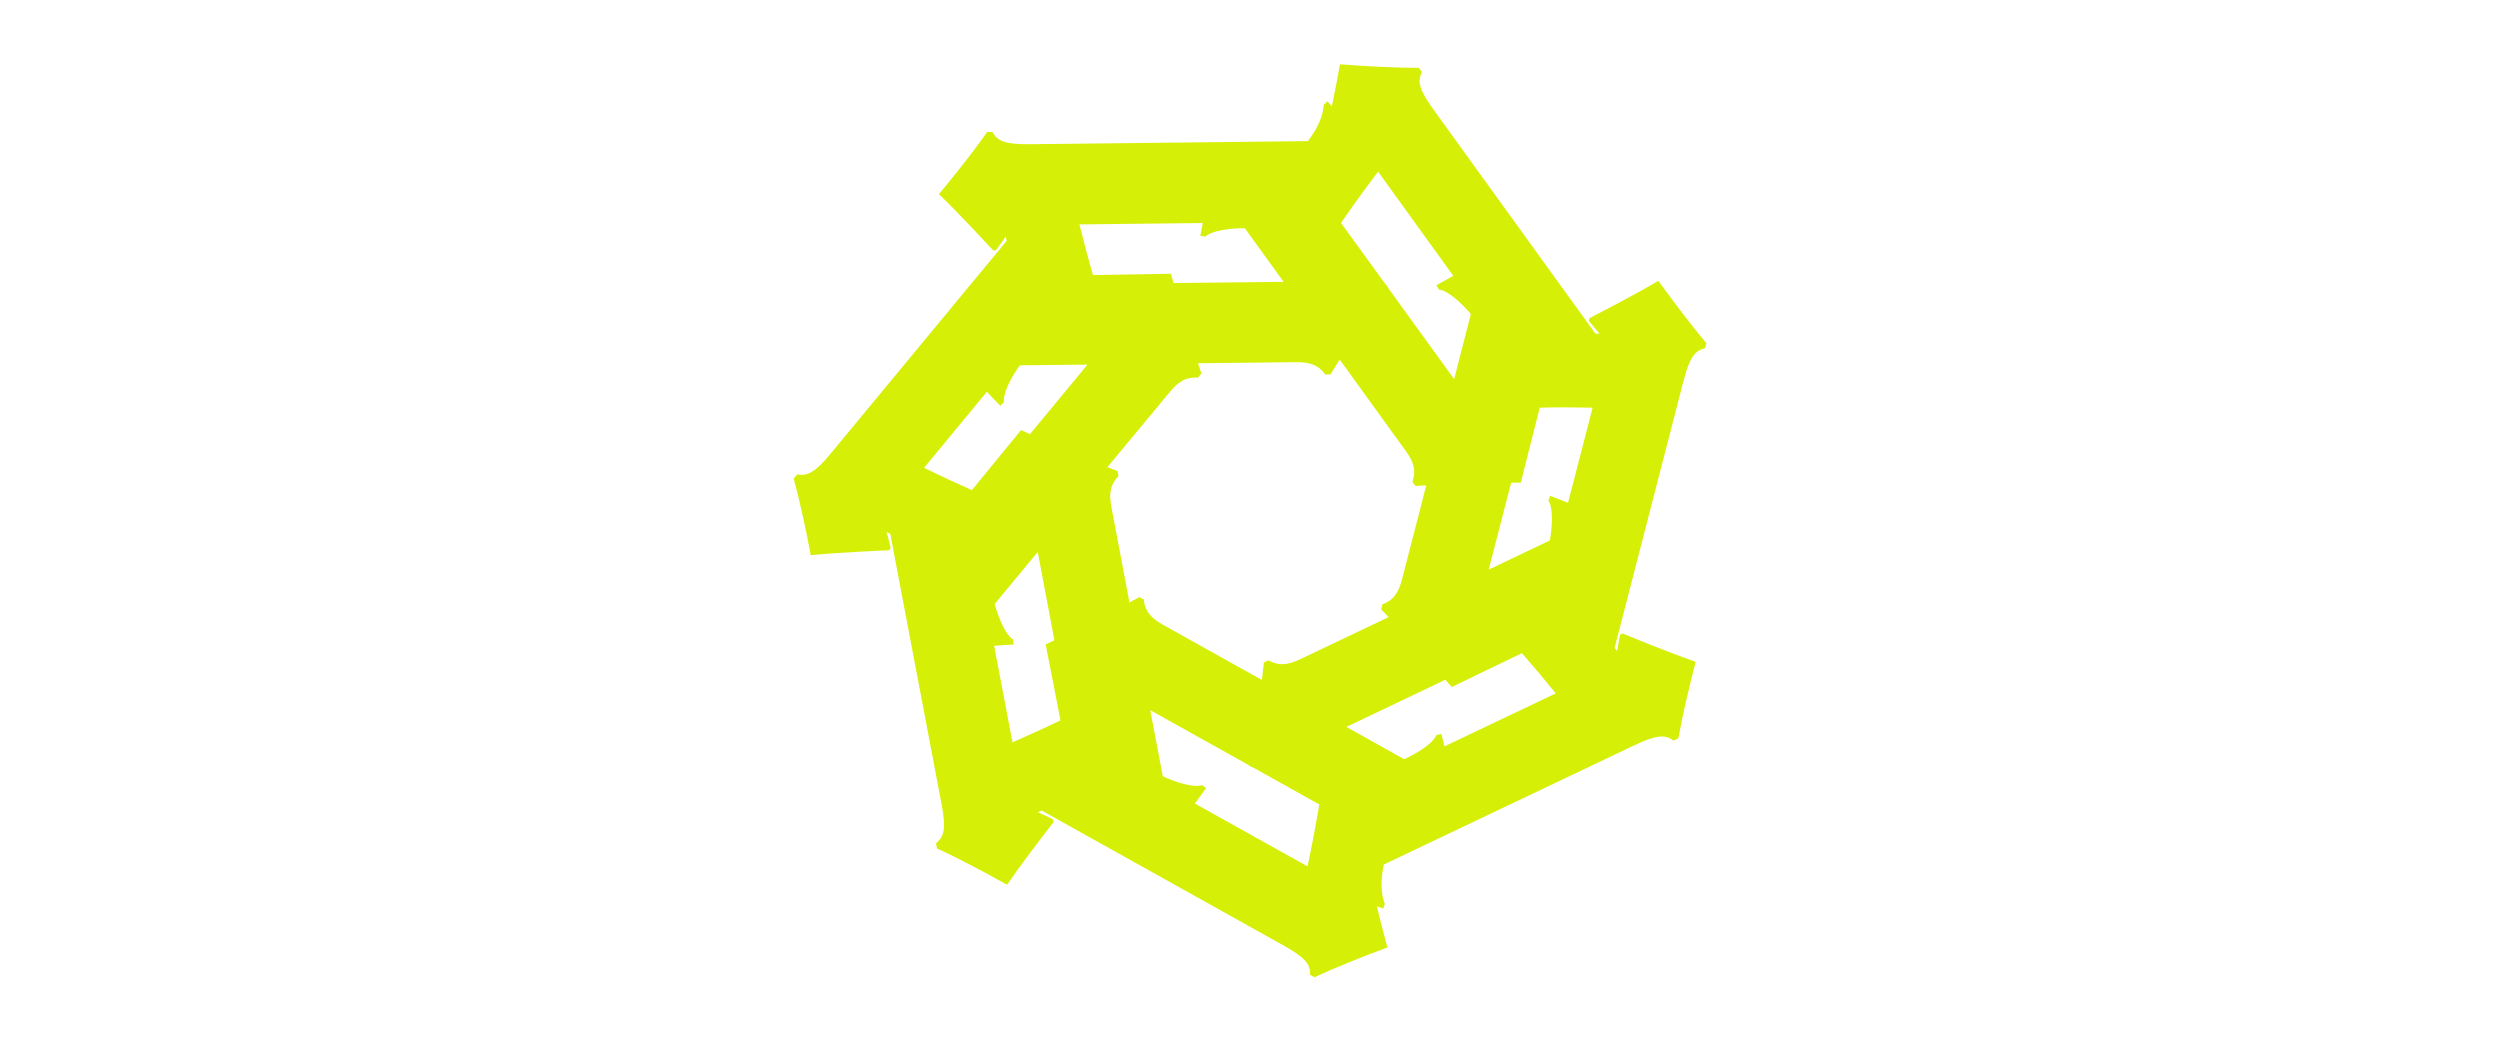
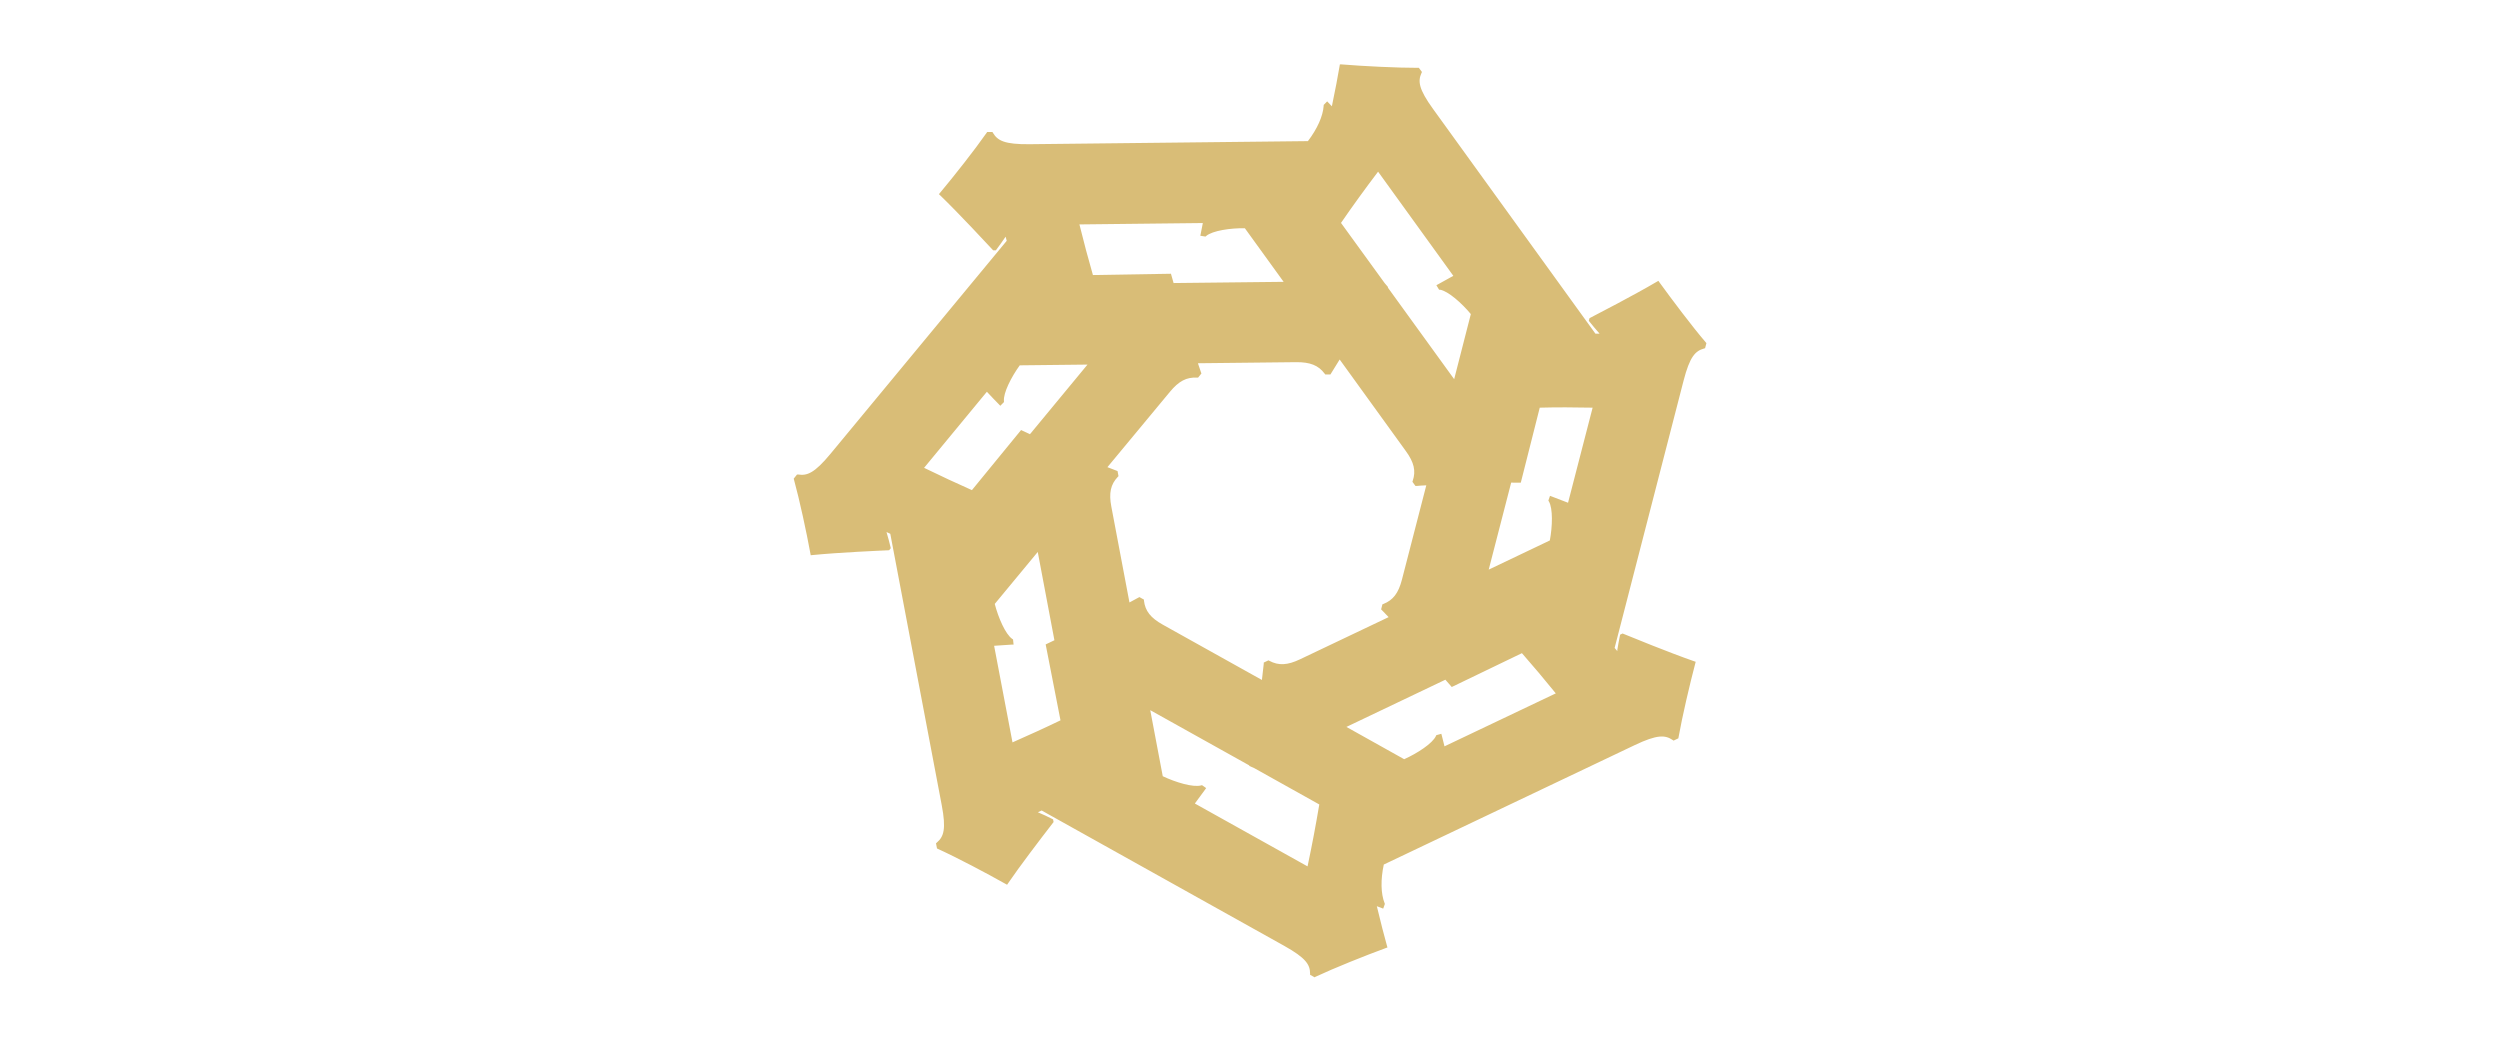
<svg xmlns="http://www.w3.org/2000/svg" id="Layer_1" data-name="Layer 1" viewBox="0 0 600 250">
  <defs>
-     <style>.cls-1{fill:#d6ef07;}</style>
+     <style>.cls-1{fill:rgb(217, 189, 119);}</style>
  </defs>
  <path class="cls-1" d="M332.46,227.08c-.82-2.92-1.79-6.79-2.64-10.4l1.93.74.17-.47c-.85-2.17-1.12-5.6-.17-9.81l60.45-28.77c5.34-2.54,7.52-2.58,9.58-1.2l.65-.31c.89-5.16,2.79-13.18,4-17.71-5-1.75-12.71-4.82-16.94-6.56l-.16.07c-.39,1.82-.58,3.23-.84,4.7a22.27,22.27,0,0,1-1.52-1.74l16.63-64.4c1.47-5.7,2.83-7.37,5.23-8l.18-.69c-3.42-4-8.4-10.6-11.12-14.42-4.6,2.7-11.9,6.55-16,8.65l-.05.17C383,78.34,384,79.4,385,80.54c-.75,0-1.5.07-2.32,0l-39.07-54c-3.46-4.78-3.88-6.89-2.86-9.15l-.42-.58c-5.28,0-13.58-.44-18.28-.82-.5,3-1.28,6.9-2,10.53l-1.43-1.48-.36.36c-.15,2.32-1.37,5.54-4,9l-67,.74c-5.93.07-7.92-.8-9.2-2.93h-.72C234.18,36.5,229,43,226,46.57c3.81,3.7,9.45,9.7,12.55,13h.18c1.12-1.49,1.9-2.68,2.76-3.91.23.71.45,1.42.63,2.22l-42.52,51.4c-3.76,4.54-5.71,5.49-8.17,5.1L191,115c1.4,5.06,3.1,13.12,3.94,17.73,5.31-.52,13.57-1,18.15-1.15l.11-.14c-.42-1.81-.85-3.16-1.24-4.61.69.28,1.39.57,2.12,1l12.38,65.33c1.09,5.78.58,7.87-1.31,9.49l.13.7c4.81,2.19,12.13,6.08,16.23,8.4,3-4.37,8-10.92,10.78-14.52l0-.17c-1.67-.85-3-1.4-4.36-2,.67-.34,1.34-.69,2.1-1l58.43,32.59c5.17,2.89,6.45,4.62,6.49,7.1l.63.35C320.32,231.76,328,228.7,332.46,227.08ZM314.17,208.7,286.07,193l2.76-3.76-.42-.29c-2.08.57-6.54-.77-9.77-2.35l-3.25-17.14,25,13.94s0,.06,0,.09l.86.38,16,8.9C316.37,197.84,315.37,203.1,314.17,208.7ZM287.83,89.55c-.32-.91-.64-1.86-1-2.84l24.28-.27c3.78,0,5.77,1,7.23,3h.71c.77-1.27,1.6-2.61,2.47-4L337.89,108c2.2,3.05,2.47,5.26,1.71,7.56l.41.58,3-.19-6,23.32c-.94,3.62-2.48,5.26-4.75,6.15l-.18.69c.68.69,1.38,1.42,2.09,2.17l-21.89,10.41c-3.4,1.62-5.65,1.51-7.8.36l-.65.31c-.15,1.47-.34,3-.54,4.64l-24.44-13.63c-3.29-1.84-4.48-3.73-4.77-6.14l-.62-.35-2.65,1.44-4.48-23.66c-.7-3.68,0-5.8,1.67-7.56l-.13-.7-2.81-1.09,15.39-18.61c2.4-2.9,4.48-3.73,6.93-3.59Zm42.92-49.23,18.79,26-4.11,2.25.26.43c2.13.36,5.6,3.45,7.85,6.23l-4.36,16.9L332.46,69l.05-.07-.61-.71L321.23,53.46C324.13,49.24,327.28,44.89,330.75,40.32Zm41.41,79.79c1.1,1.85.94,6.47.24,10l-15.86,7.55,5.75-22.29,2.34,0,4.52-17.91.15-.1c4.33-.08,8.85-.06,13.6,0l-6.19,24-4.38-1.68ZM242.68,154.24l-.05-.5c-1.78-1.22-3.61-5.47-4.47-8.93l11.16-13.49,4.29,22.61-2.1,1L255,173.06l-.09.16q-5.83,2.84-12.35,5.66L238,154.56Zm122.78,2c2.85,3.24,5.74,6.69,8.71,10.36l-27.83,13.25c-.28-1.13-.54-2.19-.78-3.12l-.49.14c-.9,1.95-4.81,4.48-8.09,5.91l-15-8.35,25-11.91,1.53,1.75,16.74-8.07Zm-107-102.89L289.29,53c-.23,1.13-.44,2.21-.62,3.15l.5.08c1.65-1.39,6.27-2,9.86-2l10,13.85-27.75.31c-.22-.76-.44-1.52-.64-2.23l-18.62.3-.13-.11C260.7,62.25,259.54,57.92,258.42,53.34Zm-21.6,40,3.25,3.36.36-.37c-.21-2.13,1.9-6.25,4-9.13L262.05,87l-14.71,17.78-2.13-.94-11.73,14.33-.18,0c-4-1.74-8.05-3.65-12.31-5.74Z" />
  <path class="cls-1" d="M315.52,234.56l-1.1-.61v-.29c0-2.14-1-3.75-6.23-6.67L250,194.52c-.32.13-.62.27-.91.42l.29.13c1,.43,2,.88,3.14,1.47l.22.11.12.64-.14.18c-3.21,4.15-8,10.44-10.76,14.49l-.26.38-.4-.22c-4.44-2.51-11.62-6.3-16.19-8.38l-.23-.11-.24-1.24.22-.19c1.63-1.4,2.26-3.18,1.15-9l-12.34-65.09-.91-.42.09.32c.29,1,.58,2,.88,3.32l.06.24-.42.5h-.22c-1.92.08-11.81.52-18.12,1.14l-.46.05-.08-.45c-.91-5-2.6-12.86-3.93-17.68l-.07-.25.8-1,.28,0c2.13.34,3.91-.33,7.72-4.93L241.61,57.8c-.08-.33-.17-.65-.26-1-.07.1-.14.19-.2.29-.6.86-1.21,1.76-2,2.79l-.14.2h-.65l-.15-.16c-1.3-1.4-8-8.62-12.53-13l-.34-.32.3-.36c3.26-3.89,8.27-10.24,11.14-14.35l.14-.21h1.27l.14.24c1.11,1.84,2.78,2.75,8.77,2.69l66.8-.74c2.24-2.94,3.62-6,3.78-8.49l0-.19.84-.86,1.13,1.18c.83-4,1.44-7.18,1.84-9.59l.08-.46.46,0c5.08.42,13.23.83,18.24.82h.26l.74,1-.12.26c-.88,1.95-.69,3.82,2.81,8.65L382.9,80.08c.34,0,.68,0,1,0l-.22-.26c-.69-.79-1.4-1.61-2.21-2.63l-.16-.2.17-.62.2-.11c1.7-.88,10.48-5.42,15.93-8.63l.4-.23.26.37c3,4.13,7.84,10.58,11.1,14.38l.17.2-.32,1.22-.27.08c-2.07.58-3.4,1.93-4.89,7.7L387.51,155.5c.21.27.43.53.65.77a3.06,3.06,0,0,1,0-.32c.17-1,.35-2.11.62-3.39l.05-.24.59-.28.2.08c1.77.73,10.91,4.47,16.91,6.56l.44.15-.12.45c-1.29,4.89-3.13,12.74-4,17.67l-.05.25-1.14.55-.23-.16c-1.79-1.2-3.69-1.34-9.1,1.24l-60.22,28.66c-.78,3.6-.71,7,.19,9.27l.07.18-.4,1.13-1.53-.58c.93,3.86,1.76,7.12,2.42,9.45l.13.45-.44.16c-4.79,1.75-12.34,4.77-16.88,6.9Zm-.12-1.21.16.09c4.45-2.07,11.55-4.92,16.29-6.67-.69-2.5-1.56-5.94-2.52-10l-.22-.92,2.19.84a18.62,18.62,0,0,1,0-9.68l.05-.24L392,177.92c5.06-2.41,7.52-2.75,9.84-1.32l.16-.08c.85-4.82,2.57-12.21,3.84-17.05-5.64-2-13.67-5.25-16.11-6.25-.21,1.06-.37,2-.51,2.89-.08.45-.15.89-.23,1.34l-.18,1-.68-.74c-.48-.51-1-1.1-1.55-1.78l-.14-.19.06-.24L403.1,91.1c1.4-5.4,2.71-7.49,5.31-8.33l0-.17c-3.17-3.73-7.78-9.79-10.71-13.87-5.14,3-12.83,7-15.18,8.21.67.84,1.29,1.54,1.88,2.23.31.35.6.69.9,1L386,81,385,81c-.74,0-1.52.07-2.37,0h-.24l-.14-.2-39.06-54c-3.28-4.52-4.05-6.86-3-9.38l-.1-.14c-5,0-12.58-.39-17.61-.78-.44,2.56-1.1,5.95-2,10.1l-.19.92-1.63-1.68a18.8,18.8,0,0,1-4.1,8.79l-.15.19h-.24l-67,.74c-5.6.08-8-.65-9.48-2.92h-.18c-2.81,4-7.52,10-10.74,13.85C231,50.69,236.85,57,238.63,59c.65-.87,1.18-1.64,1.69-2.38l.79-1.15.58-.82.31,1c.22.71.46,1.44.64,2.26l.05.24-.15.19L200,109.64c-3.56,4.31-5.64,5.65-8.36,5.33l-.11.13c1.29,4.72,2.88,12.14,3.8,17.06,5.93-.56,14.62-1,17.26-1.08-.26-1-.51-1.94-.76-2.81-.13-.45-.25-.88-.37-1.33l-.27-1,.94.39c.65.27,1.4.57,2.16,1l.21.11L227,193c1,5.46.74,7.91-1.26,9.76l0,.17c4.47,2,11.23,5.62,15.63,8.09,2.76-4,7.14-9.77,10.26-13.8-1-.48-1.84-.86-2.68-1.24l-1.25-.56-.93-.43.91-.47c.66-.34,1.35-.7,2.14-1l.22-.09,58.65,32.71C313.56,228.84,315.25,230.64,315.4,233.35Zm-.88-23.89-29.19-16.27.7-1,2-2.66c-2.36.29-6.47-1-9.57-2.49l-.22-.11-3.5-18.44,26.24,14.64v.05l.51.23,16.31,9.09-.06.34c-.85,5.18-1.84,10.39-3,15.92Zm-27.71-16.59,27,15.06c1.1-5.15,2-10,2.82-14.86L301,184.34l-1.17-.51,0-.13-23.77-13.26,3,15.85c3.1,1.48,7.3,2.73,9.2,2.21l.22-.06,1,.7-.3.42-2.4,3.26ZM337,183.33l-16-8.94,26.24-12.49,1.52,1.75,16.57-8,.5.12.1.12c2.81,3.2,5.75,6.7,8.72,10.38l.4.49-29,13.78-.15-.59c-.21-.87-.41-1.68-.59-2.41-1.29,2-4.92,4.3-8.08,5.68Zm-13.86-8.87L337,182.21c3.13-1.4,6.8-3.78,7.62-5.56l.1-.21,1.2-.33.13.49c.19.76.4,1.62.63,2.52l26.71-12.71c-2.77-3.41-5.5-6.66-8.13-9.65l-16.84,8.12-1.53-1.75Zm-80.86,5.12-4.83-25.49,1.2-.08,3.3-.22c-1.73-1.6-3.4-5.54-4.22-8.86l-.06-.25,12-14.5,4.56,24-2.1,1,3.5,17.93-.26.45-.14.07c-3.85,1.87-8,3.77-12.37,5.67ZM238.59,155,243,178.17c4-1.77,7.91-3.54,11.52-5.29l-3.56-18.22,2.1-1-4-21.19-10.32,12.47c.85,3.3,2.58,7.29,4.2,8.4l.19.13.13,1.24-.51,0c-1.18.09-2.56.18-4.05.27Zm65.11,9.77-25.09-14c-3.09-1.72-4.6-3.6-5-6.25l-.16-.09-2.41,1.3-.6.32-4.61-24.32c-.66-3.46-.17-5.82,1.62-7.82l0-.17-2.56-1-.64-.26,15.84-19.14c2.25-2.72,4.37-3.86,7.08-3.78l.12-.15c-.29-.83-.59-1.69-.88-2.57l-.22-.65,25-.28h.22c3.42,0,5.61.89,7.25,3h.19c.73-1.21,1.51-2.47,2.33-3.76l.39-.62,16.77,23.19c2.07,2.86,2.64,5.2,1.86,7.76l.11.15,2.74-.17.68,0-6.19,24c-.88,3.41-2.33,5.34-4.81,6.4l0,.17,1.89,2,.48.5L312.5,159.14c-3.2,1.52-5.62,1.66-8,.46l-.17.08c-.15,1.39-.32,2.87-.51,4.37ZM273.46,143.3l1.09.61,0,.25c.29,2.47,1.6,4.13,4.52,5.76l23.79,13.27c.16-1.34.32-2.65.44-3.89l0-.28,1.13-.54.22.12c2.21,1.18,4.34,1.07,7.36-.37l21.26-10.12-1.6-1.66-.2-.2.31-1.21.24-.09c2.32-.92,3.61-2.6,4.44-5.82l5.85-22.65c-.79,0-1.57.1-2.32.15l-.28,0-.73-1,.08-.25c.79-2.35.31-4.41-1.64-7.1l-15.9-22c-.73,1.15-1.42,2.28-2.07,3.35l-.14.24h-1.25l-.15-.2c-1.5-2-3.48-2.77-6.82-2.75l-23.59.26c.25.75.5,1.48.74,2.18l.1.27-.8,1h-.25c-2.51-.15-4.39.84-6.51,3.41l-15,18.08,2.16.83.27.1.23,1.23-.18.18c-1.71,1.8-2.16,3.87-1.54,7.13l4.35,23,2.05-1.11Zm82.33-4.77,6.12-23.69,2.33,0,4.47-17.72.42-.3h.16c4.28-.08,8.86-.06,13.62,0h.63L377.05,122l-.52-.2-3.69-1.42c.89,2.18.72,6.45.05,9.81l-.05.25Zm6.89-22.7-5.39,20.88,14.67-7c.63-3.34.77-7.68-.23-9.37l-.12-.2L372,119l.48.18,3.85,1.48,5.9-22.82c-4.43-.09-8.69-.11-12.69,0l-4.55,18Zm-129.44,2.88-.14-.06c-3.93-1.73-8.08-3.66-12.33-5.75l-.57-.28,16.59-20.05.43.44,2.7,2.79c.12-2.35,2.09-6.15,4.14-8.92l.14-.2,18.93-.21-15.65,18.91-2.13-.94-11.6,14.18Zm-11.46-6.43c4,1.94,7.82,3.73,11.48,5.35l11.8-14.42,2.13,1L261,87.5l-16.26.18c-2,2.76-4,6.64-3.79,8.59l0,.23-.88.89-.35-.37c-.84-.85-1.82-1.86-2.87-3Zm127.62-19L331.85,69l0,0-.36-.41-10.9-15.07.2-.29c3-4.34,6.09-8.64,9.53-13.16l.41-.54,19.52,27-.5.27-3.46,1.89c2.26.73,5.45,3.59,7.61,6.26l.16.2ZM333.07,69,349,91l4-15.62c-2.18-2.63-5.45-5.53-7.4-5.85l-.22,0-.65-1.08.46-.25,3.61-2-18.06-25c-3.19,4.21-6.11,8.24-8.9,12.3L332.3,67.92l.85,1Zm-52.16-.06-.63-2.22-18.42.3-.4-.33,0-.15c-1.19-4.08-2.36-8.48-3.49-13.06l-.15-.61,32.12-.36-.12.61-.48,2.42c2-1.25,6.27-1.83,9.74-1.76h.25L310,68.6Zm.12-3.24.63,2.23,26.41-.29-9.3-12.86c-3.44-.07-7.77.58-9.28,1.85l-.17.15-1.24-.2.1-.51.5-2.54-29.62.33c1.05,4.25,2.14,8.33,3.24,12.15Z" />
</svg>
